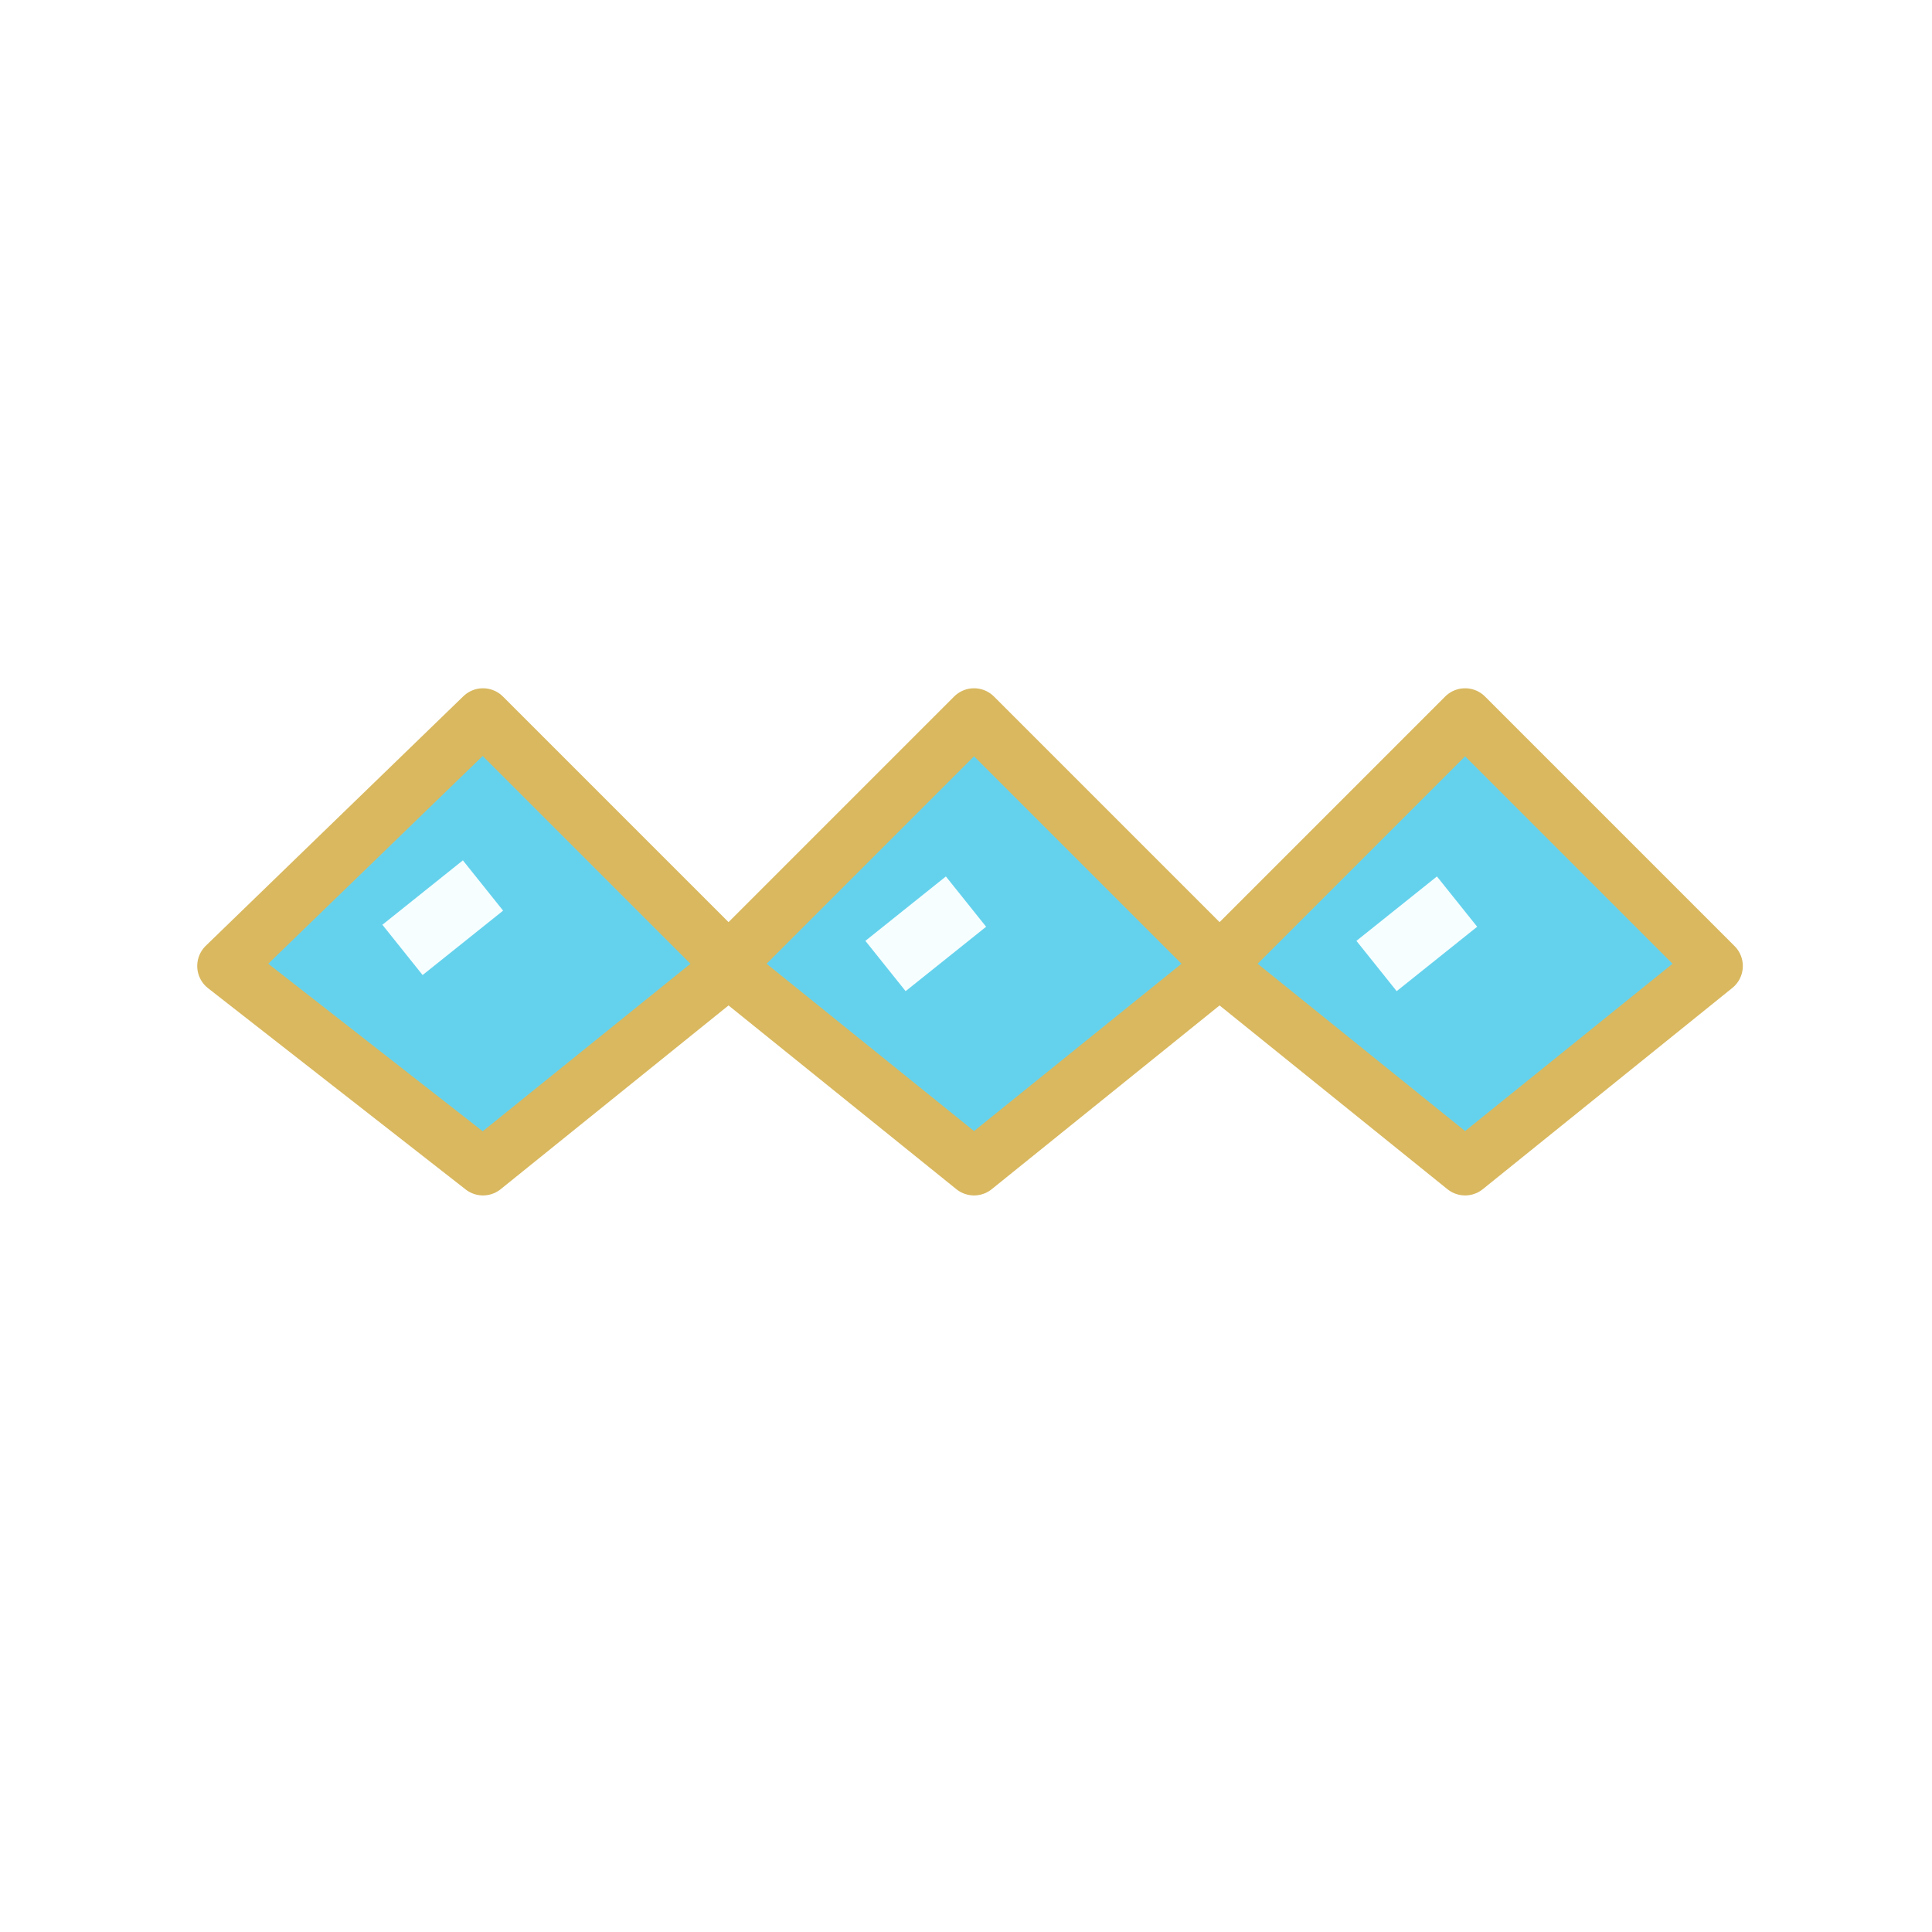
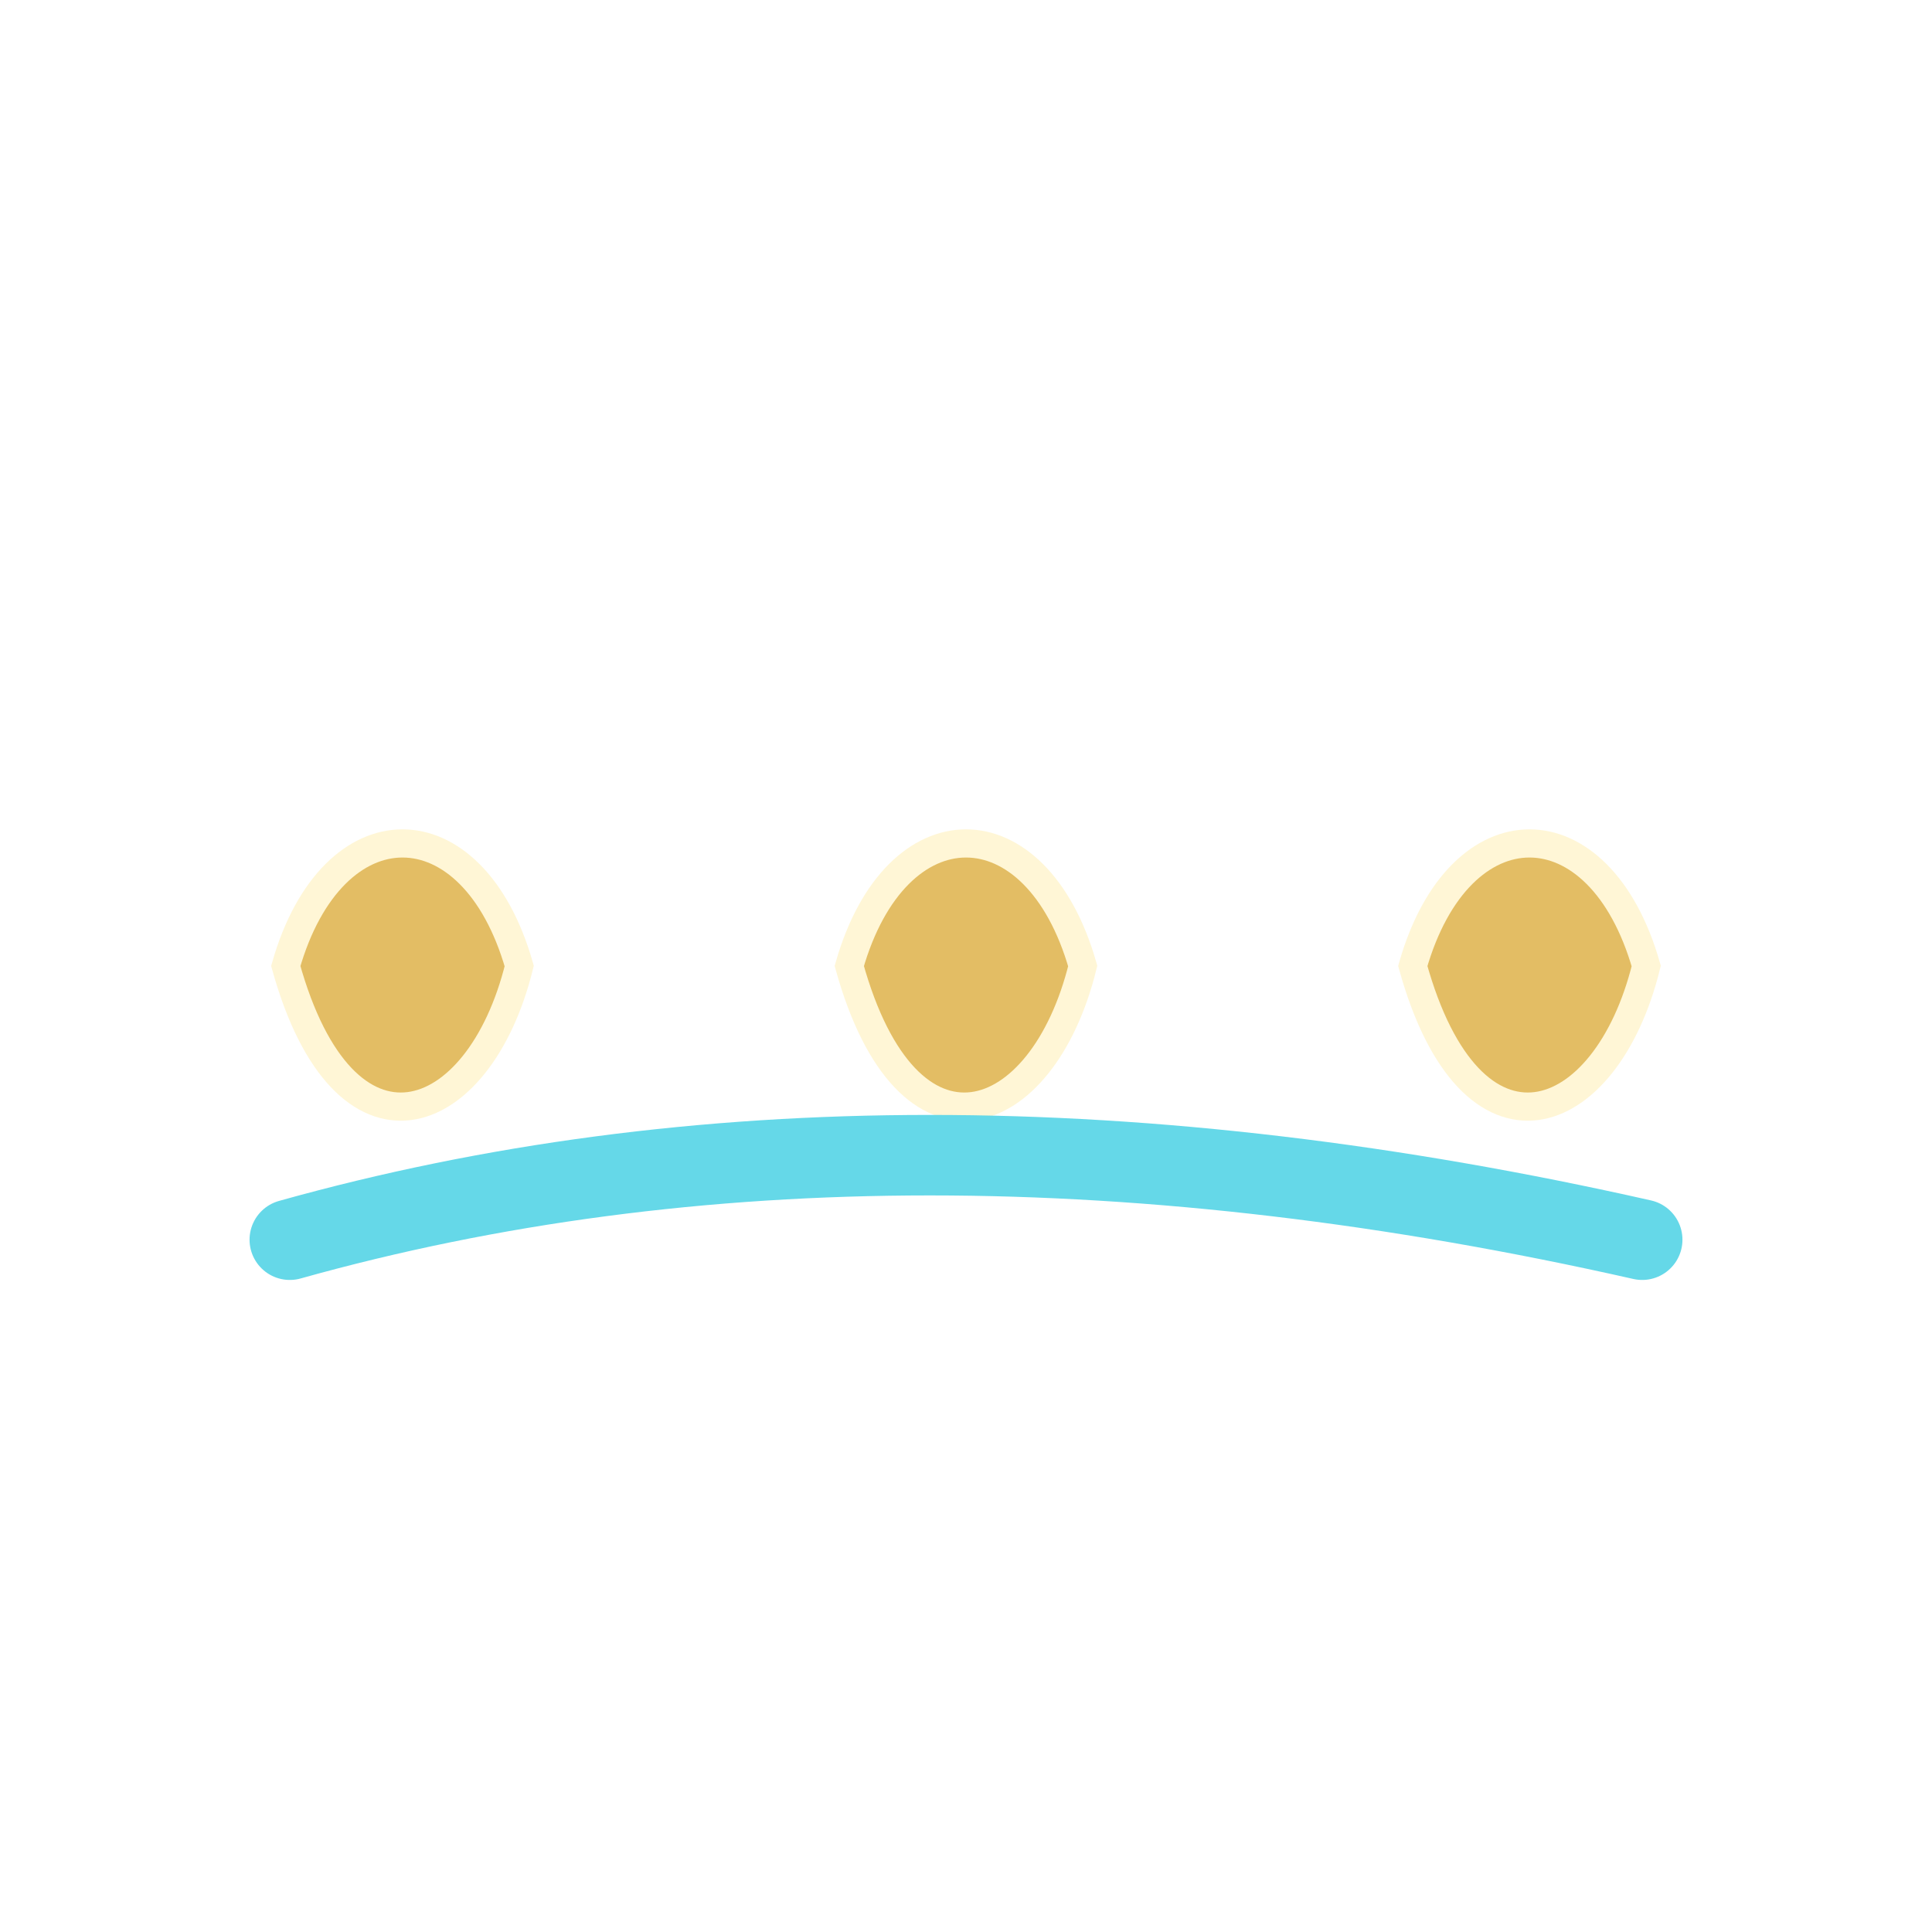
- <svg xmlns="http://www.w3.org/2000/svg" class="dream-xuan-svg" viewBox="0 0 24 24" aria-hidden="true" focusable="false">
-   <path d="m2.8 12 3.2-3.1L9.1 12 6 14.5 2.8 12Zm6.2 0 3.1-3.1 3.1 3.1-3.1 2.5L9 12Zm6.1 0 3.1-3.1 3.1 3.1-3.1 2.5-3.1-2.5Z" fill="#65d2ed" stroke="#d9b85f" stroke-width=".7" stroke-linejoin="round" />
-   <path d="m5 11.8 1-.8m5 1 1-.8m5.1.8 1-.8" stroke="#f7feff" stroke-width=".8" />
+ <svg xmlns="http://www.w3.org/2000/svg" class="dream-suisui-svg" viewBox="0 0 24 24" aria-hidden="true" focusable="false">
+   <path d="M3.55 12c0.58-2.03 2.32-2.03 2.9 0-.5 2.03-2.175 2.61-2.9 0Z" fill="#e3bd64" stroke="#fff6d6" stroke-width=".35" />
+   <path d="M10.55 12c0.58-2.03 2.32-2.03 2.9 0-.5 2.03-2.175 2.61-2.9 0Z" fill="#e3bd64" stroke="#fff6d6" stroke-width=".35" />
+   <path d="M17.55 12c0.58-2.03 2.32-2.03 2.9 0-.5 2.03-2.175 2.61-2.9 0Z" fill="#e3bd64" stroke="#fff6d6" stroke-width=".35" />
+   <path d="M3.6 15.4c5-1.4 10.6-1.4 16.8 0" fill="none" stroke="#65d8e8" stroke-width="1" stroke-linecap="round" />
</svg>
